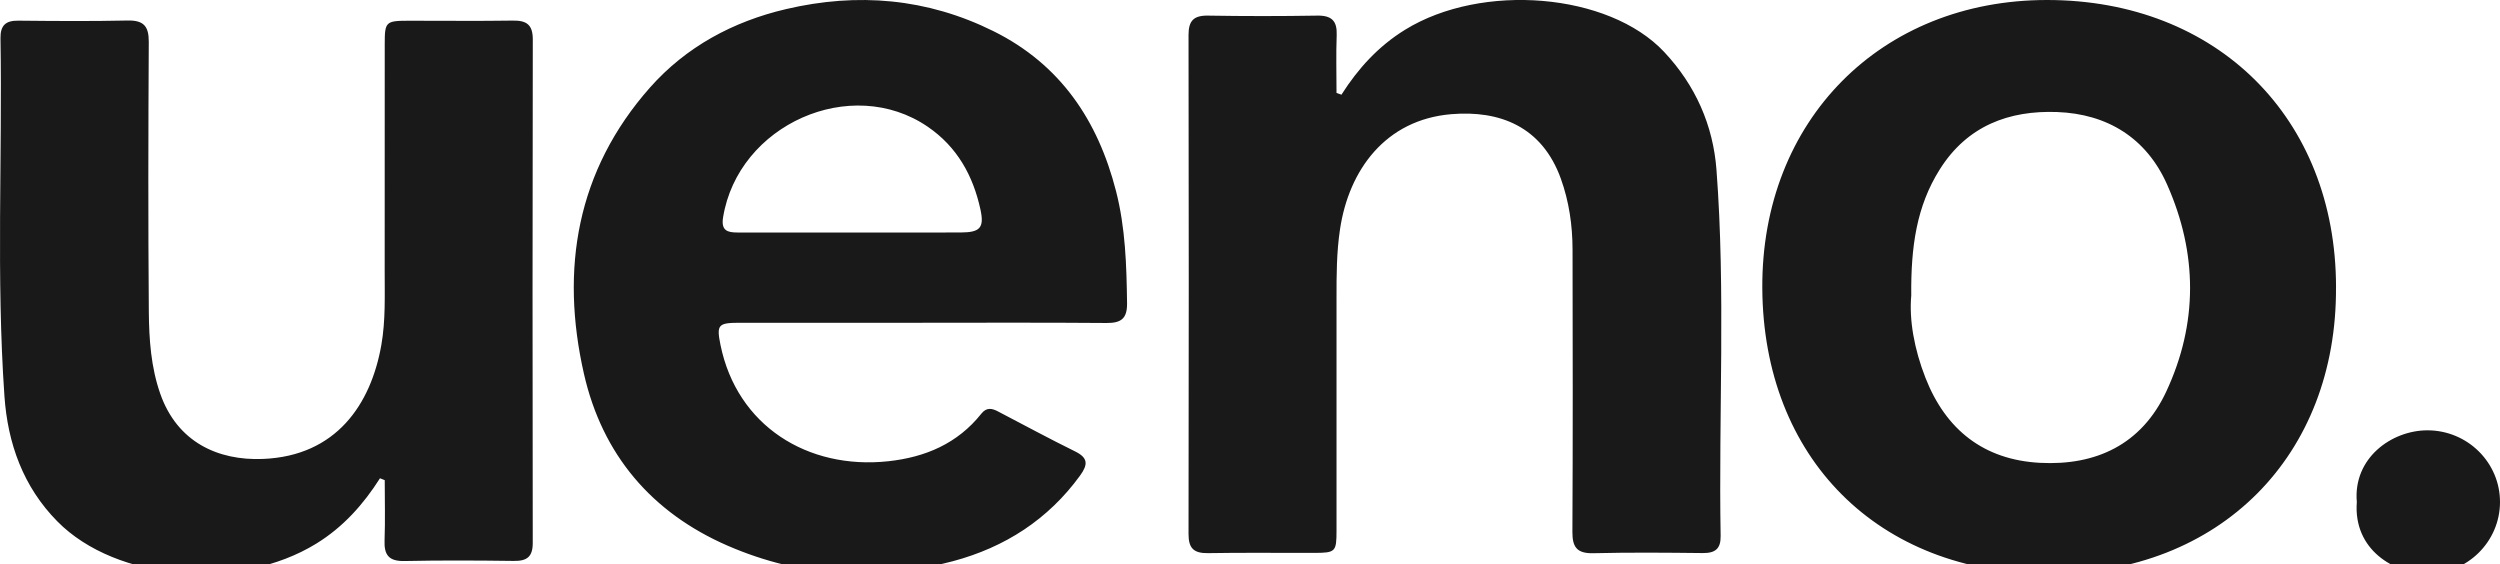
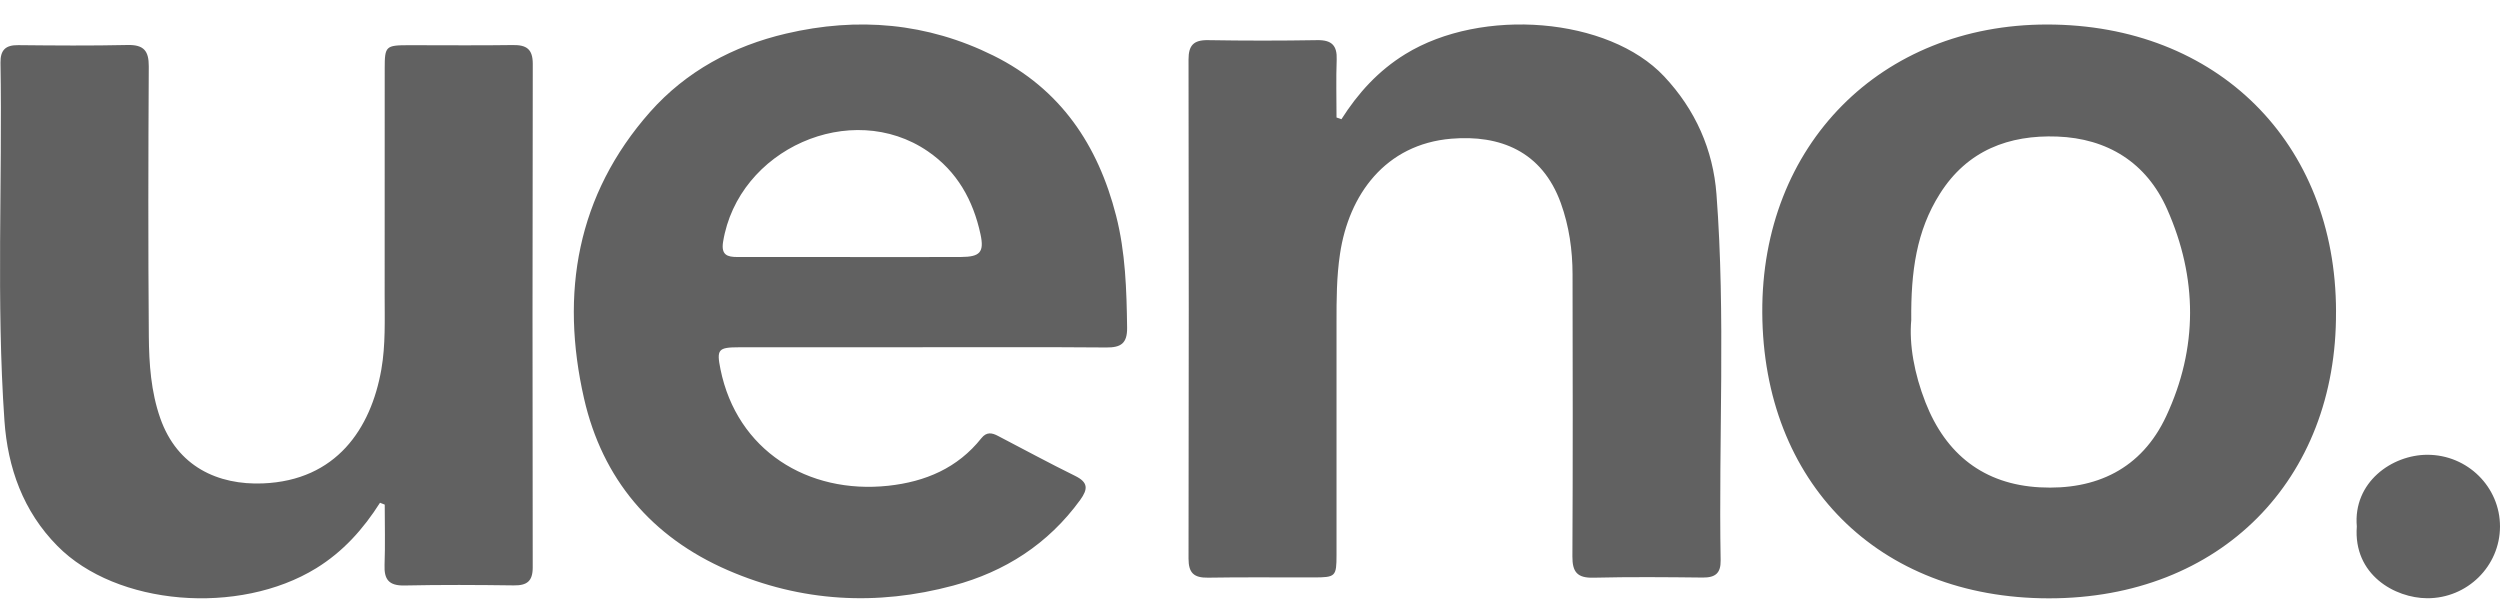
- <svg xmlns="http://www.w3.org/2000/svg" width="102" height="23" viewBox="0 0 102 23">
-   <g fill="#191919" fill-rule="evenodd">
-     <path d="M34.682 9.487c1.51 0 3.018.005 4.526-.002.776-.004.955-.192.796-.93-.3-1.386-.952-2.563-2.15-3.383-3.127-2.14-7.74-.09-8.353 3.7-.085.535.175.614.586.614 1.532-.002 3.064 0 4.596 0m2.962 3.683c-2.498 0-4.996-.003-7.495 0-.85.003-.92.086-.755.9.67 3.3 3.555 5.104 6.846 4.75 1.513-.164 2.826-.72 3.797-1.94.214-.27.436-.222.685-.09 1.045.545 2.082 1.108 3.14 1.628.535.263.53.534.207.982-1.307 1.802-3.076 2.93-5.18 3.495-3.12.838-6.2.67-9.193-.626-3.12-1.354-5.122-3.728-5.87-7.007-.977-4.286-.3-8.304 2.693-11.69C27.995 1.907 29.91.876 32.076.37c2.917-.682 5.747-.443 8.458.902 2.73 1.355 4.263 3.645 5 6.526.384 1.495.43 3.036.45 4.577.007.64-.257.808-.846.803-2.498-.02-4.996-.01-7.494-.01M77.98 12.05c-.093 1.004.124 2.206.58 3.368.832 2.124 2.383 3.34 4.66 3.465 2.294.124 4.153-.745 5.16-2.9 1.302-2.785 1.284-5.644.04-8.448-.845-1.91-2.445-2.888-4.486-2.964-1.963-.073-3.667.556-4.79 2.338-.952 1.508-1.182 3.166-1.165 5.142m17.33-.333c.04 6.85-4.705 11.698-11.717 11.693-6.974-.005-11.653-4.738-11.69-11.654C71.862 4.91 76.745 0 83.517 0c6.94 0 11.79 4.817 11.793 11.717M54.73 3.865c.68-1.07 1.506-1.98 2.605-2.656 3.125-1.924 8.295-1.503 10.56.907 1.285 1.367 2 3.002 2.137 4.807.376 4.975.084 9.963.17 14.945.008.518-.215.702-.73.697-1.486-.017-2.972-.03-4.456.006-.674.017-.865-.243-.862-.868.02-3.838.014-7.677.006-11.515-.002-.987-.14-1.96-.477-2.897-.77-2.135-2.5-2.796-4.466-2.633-2.695.224-4.187 2.287-4.545 4.7-.14.933-.143 1.865-.142 2.8.003 3.16.003 6.32 0 9.48 0 .883-.038.918-.926.92-1.438.005-2.875-.016-4.312.01-.59.01-.8-.2-.8-.778.013-6.788.012-13.575 0-20.363 0-.57.2-.8.795-.79 1.485.025 2.97.025 4.455 0 .594-.01.816.22.795.79-.03.788-.007 1.578-.007 2.366l.2.07M15.503 19.514c-.68 1.07-1.503 1.992-2.602 2.668-3.153 1.94-8.15 1.538-10.56-.908-1.4-1.418-2.027-3.19-2.16-5.112C-.157 11.297.098 6.424.02 1.556.014 1.043.225.836.746.843 2.23.858 3.718.87 5.203.837c.666-.015.87.24.867.872-.02 3.67-.028 7.342.002 11.014.01 1.124.086 2.253.466 3.34.694 1.98 2.36 2.735 4.188 2.662 2.997-.12 4.408-2.233 4.833-4.65.176-1.006.135-2.016.136-3.027.003-3.084 0-6.167.002-9.25 0-.913.04-.95.978-.952C18.09.844 19.504.862 20.918.84c.57-.01.82.17.82.767-.013 6.85-.013 13.698-.002 20.547 0 .56-.232.74-.775.732-1.485-.02-2.97-.028-4.456.004-.648.014-.838-.253-.815-.844.03-.817.007-1.637.007-2.456l-.194-.076M96.158 20.482c-.157-1.8 1.428-2.925 2.88-2.925 1.64 0 2.966 1.318 2.962 2.93-.004 1.614-1.333 2.93-2.972 2.923-1.31-.006-3.02-.953-2.87-2.928" />
-   </g>
+ <svg xmlns="http://www.w3.org/2000/svg" width="102" height="25" viewBox="0 0 102 25">
+   <path d="M34.682 10.487c1.51 0 3.018.005 4.526-.002.776-.004.955-.192.796-.93-.3-1.386-.952-2.563-2.15-3.383-3.127-2.14-7.74-.09-8.353 3.7-.084.535.176.614.587.614 1.532-.002 3.064 0 4.596 0m2.962 3.683c-2.498 0-4.996-.004-7.495 0-.85.002-.92.085-.755.9.67 3.3 3.555 5.103 6.846 4.75 1.514-.165 2.827-.72 3.798-1.94.214-.27.436-.223.685-.09 1.045.544 2.082 1.107 3.14 1.627.535.263.53.534.207.982-1.307 1.8-3.076 2.93-5.18 3.494-3.12.838-6.2.67-9.193-.626-3.12-1.354-5.122-3.728-5.87-7.007-.977-4.285-.3-8.303 2.693-11.69 1.475-1.663 3.39-2.694 5.556-3.2 2.917-.682 5.747-.443 8.458.902 2.73 1.355 4.263 3.645 5 6.526.384 1.495.43 3.036.45 4.577.007.64-.257.808-.846.803-2.498-.02-4.996-.01-7.494-.01M77.98 13.05c-.093 1.004.124 2.206.58 3.368.832 2.124 2.383 3.34 4.66 3.465 2.294.124 4.153-.745 5.16-2.9 1.302-2.785 1.284-5.644.04-8.448-.845-1.91-2.445-2.888-4.486-2.964-1.963-.072-3.667.557-4.79 2.34-.952 1.507-1.182 3.165-1.165 5.14m17.33-.332c.04 6.85-4.706 11.698-11.718 11.693-6.974-.004-11.653-4.737-11.69-11.653C71.862 5.91 76.745 1 83.517 1c6.94 0 11.79 4.817 11.793 11.717M54.73 4.865c.68-1.07 1.506-1.98 2.605-2.656C60.46.284 65.63.705 67.895 3.115c1.285 1.367 2 3.002 2.137 4.807.376 4.975.084 9.963.17 14.945.008.518-.215.702-.73.697-1.486-.017-2.972-.03-4.456.006-.674.018-.865-.242-.862-.867.02-3.838.014-7.677.006-11.515-.002-.987-.14-1.96-.477-2.897-.77-2.134-2.5-2.795-4.466-2.632-2.695.224-4.187 2.287-4.545 4.7-.14.933-.143 1.865-.142 2.8.003 3.16.003 6.32 0 9.48 0 .883-.038.918-.926.92-1.438.005-2.875-.016-4.312.01-.59.01-.8-.2-.8-.778.013-6.788.012-13.575 0-20.363 0-.57.2-.8.795-.79 1.485.025 2.97.025 4.455 0 .594-.01.816.22.795.79-.03.788-.007 1.578-.007 2.366l.2.07m-39.227 15.65c-.68 1.07-1.503 1.993-2.602 2.67-3.152 1.94-8.15 1.537-10.56-.91-1.4-1.417-2.026-3.19-2.16-5.11C-.156 12.296.1 7.422.02 2.555c-.006-.513.205-.72.726-.713 1.484.015 2.972.027 4.457-.006.666-.015.87.24.867.872-.02 3.67-.028 7.34.002 11.013.01 1.124.086 2.253.466 3.34.694 1.98 2.36 2.735 4.188 2.662 2.997-.12 4.408-2.233 4.833-4.65.175-1.006.134-2.016.135-3.027.003-3.084 0-6.167.002-9.25 0-.913.04-.95.978-.952 1.415-.002 2.83.016 4.243-.006.57-.01.82.17.82.767-.013 6.85-.013 13.698-.002 20.547 0 .56-.232.74-.775.732-1.484-.02-2.97-.028-4.455.004-.648.014-.838-.253-.815-.844.03-.817.007-1.637.007-2.456l-.194-.076m80.655.968c-.157-1.8 1.428-2.925 2.88-2.925 1.64 0 2.966 1.318 2.962 2.93-.004 1.614-1.333 2.93-2.972 2.923-1.31-.006-3.02-.953-2.87-2.928" fill="#616161" fill-rule="evenodd" />
</svg>
